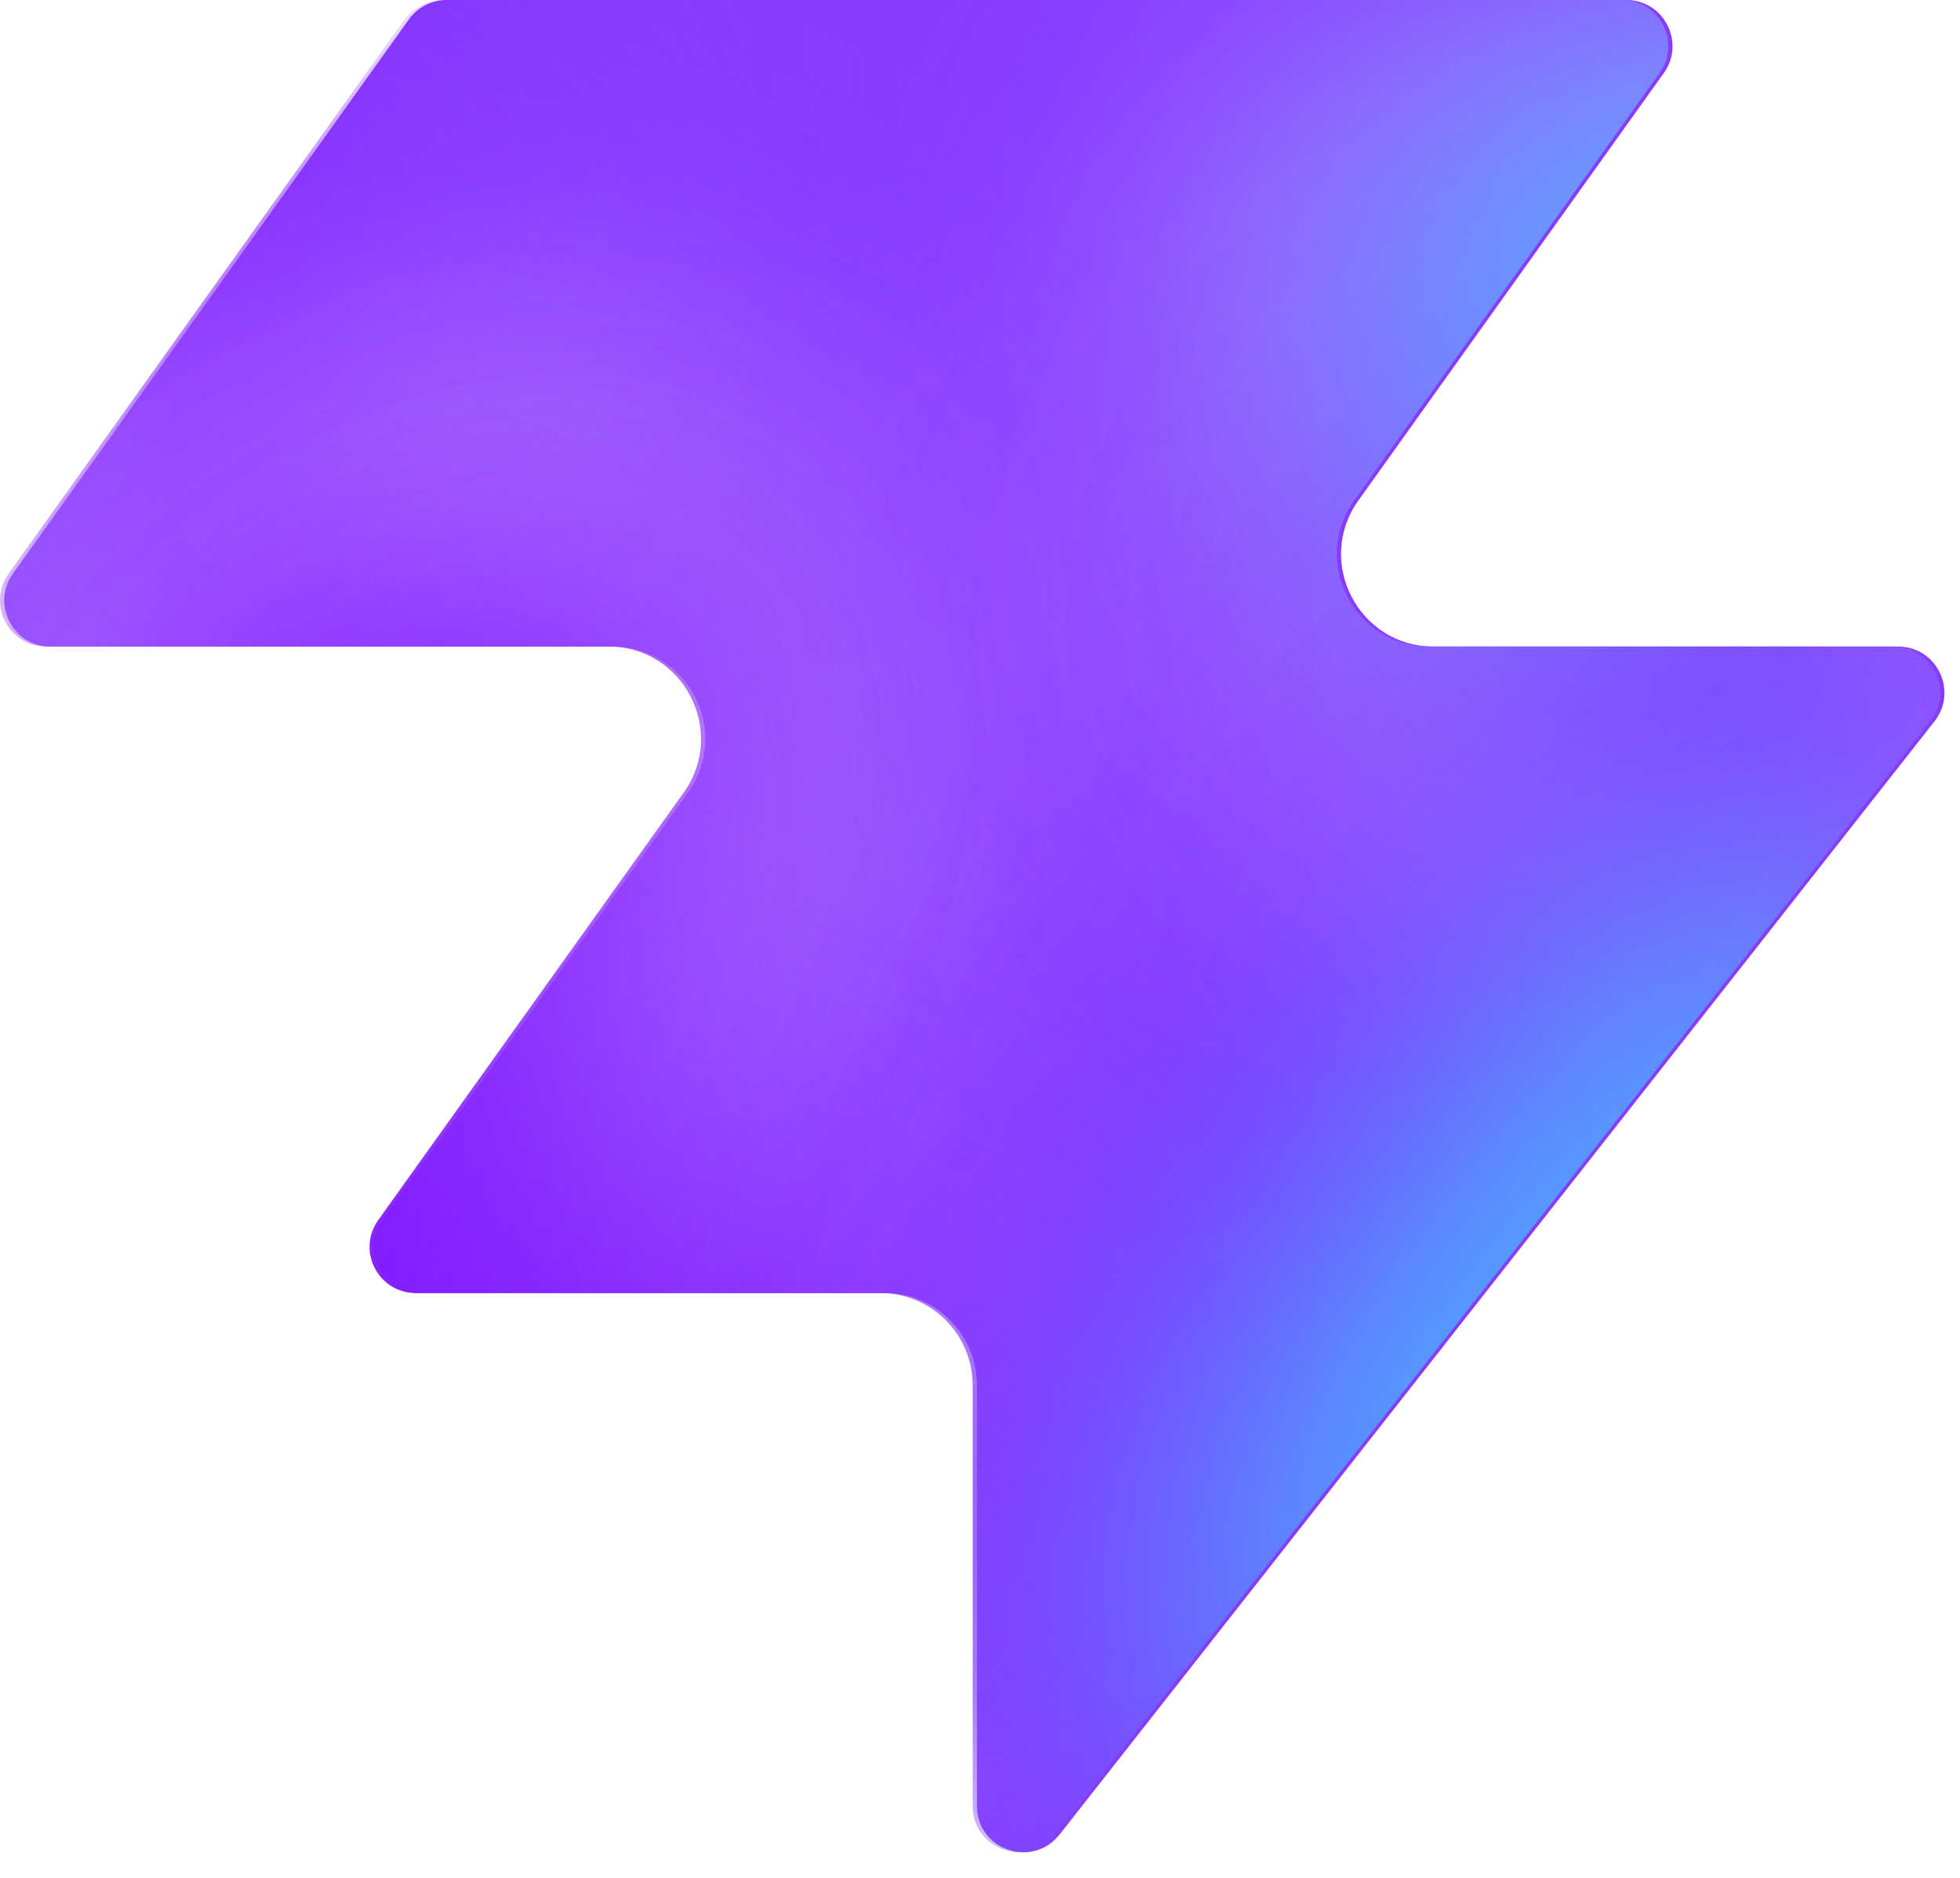
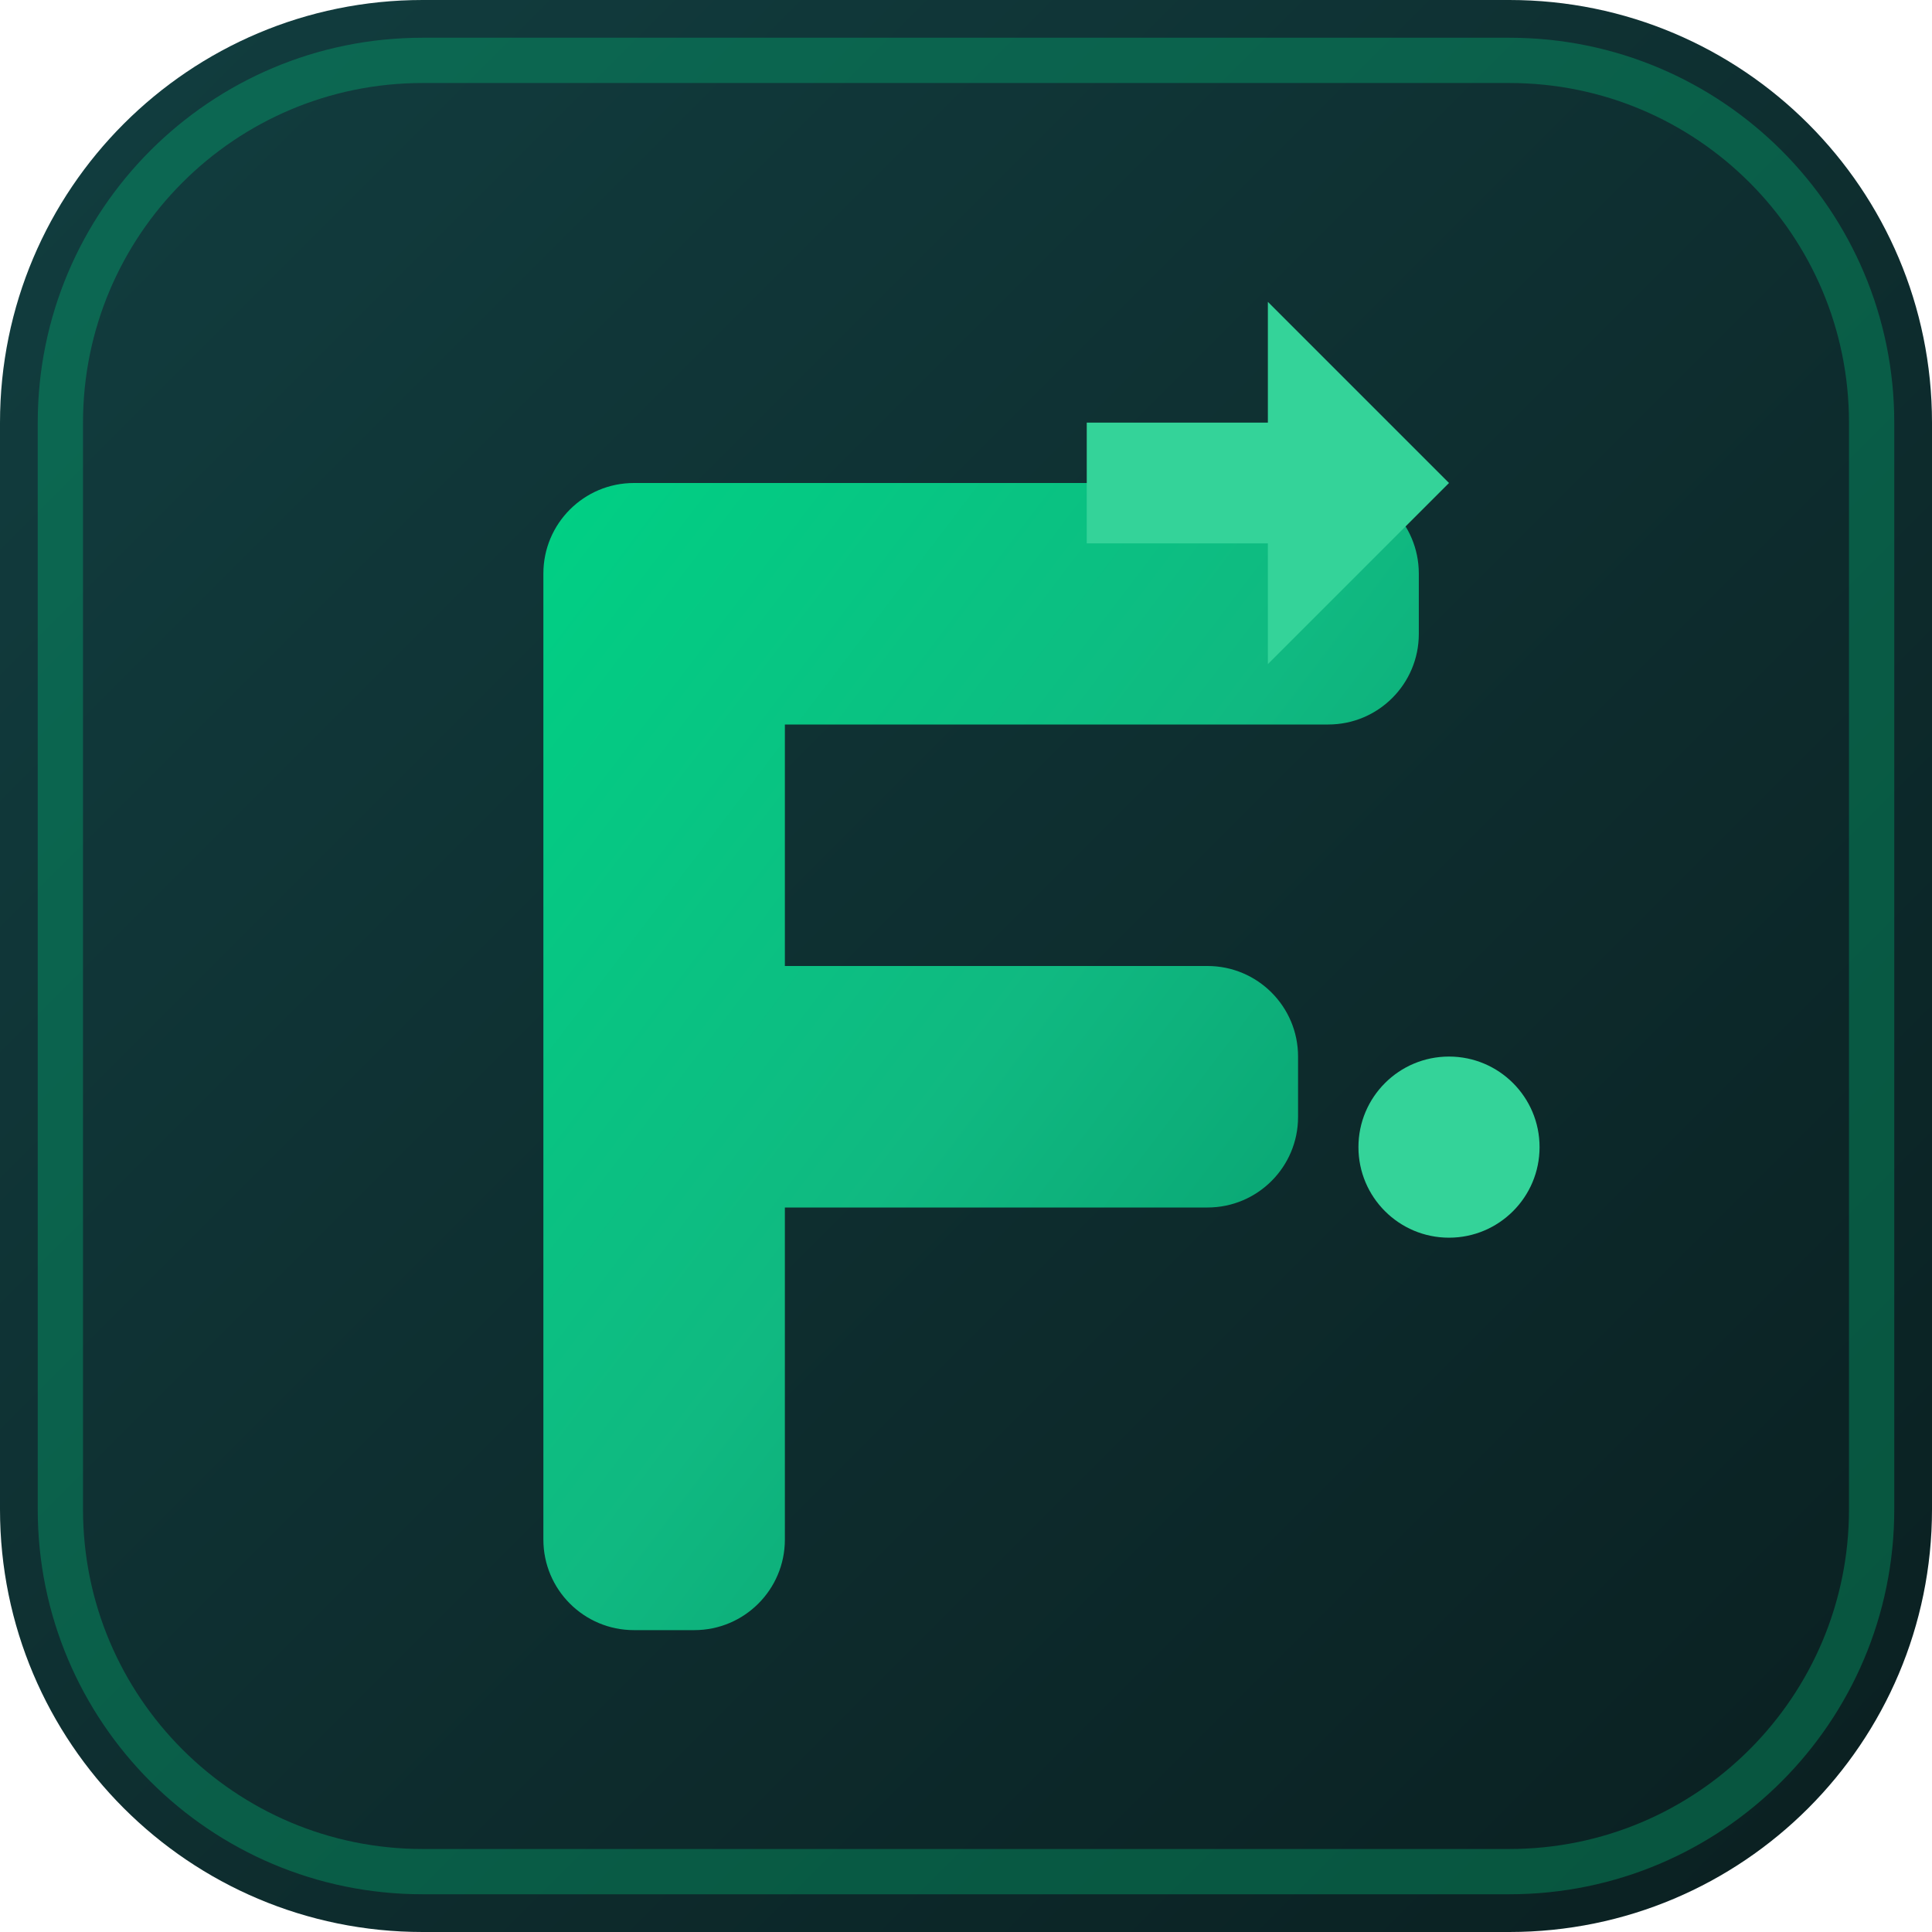
- <svg xmlns="http://www.w3.org/2000/svg" width="48" height="46" fill="none" viewBox="0 0 48 46">
-   <path fill="#863bff" d="M25.946 44.938c-.664.845-2.021.375-2.021-.698V33.937a2.26 2.26 0 0 0-2.262-2.262H10.287c-.92 0-1.456-1.04-.92-1.788l7.48-10.471c1.07-1.497 0-3.578-1.842-3.578H1.237c-.92 0-1.456-1.04-.92-1.788L10.013.474c.214-.297.556-.474.92-.474h28.894c.92 0 1.456 1.04.92 1.788l-7.48 10.471c-1.07 1.498 0 3.579 1.842 3.579h11.377c.943 0 1.473 1.088.89 1.83L25.947 44.94z" style="fill:#863bff;fill:color(display-p3 .525 .23 1);fill-opacity:1" />
-   <mask id="a" width="48" height="46" x="0" y="0" maskUnits="userSpaceOnUse" style="mask-type:alpha">
-     <path fill="#000" d="M25.842 44.938c-.664.844-2.021.375-2.021-.698V33.937a2.26 2.26 0 0 0-2.262-2.262H10.183c-.92 0-1.456-1.04-.92-1.788l7.48-10.471c1.07-1.498 0-3.579-1.842-3.579H1.133c-.92 0-1.456-1.04-.92-1.787L9.91.473c.214-.297.556-.474.92-.474h28.894c.92 0 1.456 1.04.92 1.788l-7.48 10.471c-1.07 1.498 0 3.578 1.842 3.578h11.377c.943 0 1.473 1.088.89 1.832L25.843 44.94z" style="fill:#000;fill-opacity:1" />
-   </mask>
-   <g mask="url(#a)">
-     <g filter="url(#b)">
-       <ellipse cx="5.508" cy="14.704" fill="#ede6ff" rx="5.508" ry="14.704" style="fill:#ede6ff;fill:color(display-p3 .927 .903 1);fill-opacity:1" transform="matrix(.00324 1 1 -.00324 -4.47 31.516)" />
-     </g>
-     <g filter="url(#c)">
-       <ellipse cx="10.399" cy="29.851" fill="#ede6ff" rx="10.399" ry="29.851" style="fill:#ede6ff;fill:color(display-p3 .927 .903 1);fill-opacity:1" transform="matrix(.00324 1 1 -.00324 -39.328 7.883)" />
-     </g>
-     <g filter="url(#d)">
-       <ellipse cx="5.508" cy="30.487" fill="#7e14ff" rx="5.508" ry="30.487" style="fill:#7e14ff;fill:color(display-p3 .492 .077 1);fill-opacity:1" transform="rotate(89.814 -25.913 -14.639)scale(1 -1)" />
-     </g>
-     <g filter="url(#e)">
-       <ellipse cx="5.508" cy="30.599" fill="#7e14ff" rx="5.508" ry="30.599" style="fill:#7e14ff;fill:color(display-p3 .492 .077 1);fill-opacity:1" transform="rotate(89.814 -32.644 -3.334)scale(1 -1)" />
-     </g>
-     <g filter="url(#f)">
-       <ellipse cx="5.508" cy="30.599" fill="#7e14ff" rx="5.508" ry="30.599" style="fill:#7e14ff;fill:color(display-p3 .492 .077 1);fill-opacity:1" transform="matrix(.00324 1 1 -.00324 -34.34 30.47)" />
-     </g>
-     <g filter="url(#g)">
-       <ellipse cx="14.072" cy="22.078" fill="#ede6ff" rx="14.072" ry="22.078" style="fill:#ede6ff;fill:color(display-p3 .927 .903 1);fill-opacity:1" transform="rotate(93.35 24.506 48.493)scale(-1 1)" />
-     </g>
-     <g filter="url(#h)">
-       <ellipse cx="3.47" cy="21.501" fill="#7e14ff" rx="3.47" ry="21.501" style="fill:#7e14ff;fill:color(display-p3 .492 .077 1);fill-opacity:1" transform="rotate(89.009 28.708 47.59)scale(-1 1)" />
-     </g>
-     <g filter="url(#i)">
-       <ellipse cx="3.47" cy="21.501" fill="#7e14ff" rx="3.47" ry="21.501" style="fill:#7e14ff;fill:color(display-p3 .492 .077 1);fill-opacity:1" transform="rotate(89.009 28.708 47.59)scale(-1 1)" />
-     </g>
-     <g filter="url(#j)">
-       <ellipse cx=".387" cy="8.972" fill="#7e14ff" rx="4.407" ry="29.108" style="fill:#7e14ff;fill:color(display-p3 .492 .077 1);fill-opacity:1" transform="rotate(39.51 .387 8.972)" />
-     </g>
-     <g filter="url(#k)">
-       <ellipse cx="47.523" cy="-6.092" fill="#7e14ff" rx="4.407" ry="29.108" style="fill:#7e14ff;fill:color(display-p3 .492 .077 1);fill-opacity:1" transform="rotate(37.892 47.523 -6.092)" />
-     </g>
-     <g filter="url(#l)">
-       <ellipse cx="41.412" cy="6.333" fill="#47bfff" rx="5.971" ry="9.665" style="fill:#47bfff;fill:color(display-p3 .28 .748 1);fill-opacity:1" transform="rotate(37.892 41.412 6.333)" />
-     </g>
-     <g filter="url(#m)">
-       <ellipse cx="-1.879" cy="38.332" fill="#7e14ff" rx="4.407" ry="29.108" style="fill:#7e14ff;fill:color(display-p3 .492 .077 1);fill-opacity:1" transform="rotate(37.892 -1.88 38.332)" />
-     </g>
-     <g filter="url(#n)">
-       <ellipse cx="-1.879" cy="38.332" fill="#7e14ff" rx="4.407" ry="29.108" style="fill:#7e14ff;fill:color(display-p3 .492 .077 1);fill-opacity:1" transform="rotate(37.892 -1.88 38.332)" />
-     </g>
-     <g filter="url(#o)">
-       <ellipse cx="35.651" cy="29.907" fill="#7e14ff" rx="4.407" ry="29.108" style="fill:#7e14ff;fill:color(display-p3 .492 .077 1);fill-opacity:1" transform="rotate(37.892 35.651 29.907)" />
-     </g>
-     <g filter="url(#p)">
-       <ellipse cx="38.418" cy="32.4" fill="#47bfff" rx="5.971" ry="15.297" style="fill:#47bfff;fill:color(display-p3 .28 .748 1);fill-opacity:1" transform="rotate(37.892 38.418 32.4)" />
-     </g>
-   </g>
+ <svg xmlns="http://www.w3.org/2000/svg" viewBox="0 0 64 64" fill="none">
  <defs>
-     <filter id="b" width="60.045" height="41.654" x="-19.77" y="16.149" color-interpolation-filters="sRGB" filterUnits="userSpaceOnUse">
-       <feFlood flood-opacity="0" result="BackgroundImageFix" />
-       <feBlend in="SourceGraphic" in2="BackgroundImageFix" result="shape" />
-       <feGaussianBlur result="effect1_foregroundBlur_2002_17158" stdDeviation="7.659" />
-     </filter>
-     <filter id="c" width="90.34" height="51.437" x="-54.613" y="-7.533" color-interpolation-filters="sRGB" filterUnits="userSpaceOnUse">
-       <feFlood flood-opacity="0" result="BackgroundImageFix" />
-       <feBlend in="SourceGraphic" in2="BackgroundImageFix" result="shape" />
-       <feGaussianBlur result="effect1_foregroundBlur_2002_17158" stdDeviation="7.659" />
-     </filter>
-     <filter id="d" width="79.355" height="29.4" x="-49.64" y="2.03" color-interpolation-filters="sRGB" filterUnits="userSpaceOnUse">
-       <feFlood flood-opacity="0" result="BackgroundImageFix" />
-       <feBlend in="SourceGraphic" in2="BackgroundImageFix" result="shape" />
-       <feGaussianBlur result="effect1_foregroundBlur_2002_17158" stdDeviation="4.596" />
-     </filter>
-     <filter id="e" width="79.579" height="29.4" x="-45.045" y="20.029" color-interpolation-filters="sRGB" filterUnits="userSpaceOnUse">
-       <feFlood flood-opacity="0" result="BackgroundImageFix" />
-       <feBlend in="SourceGraphic" in2="BackgroundImageFix" result="shape" />
-       <feGaussianBlur result="effect1_foregroundBlur_2002_17158" stdDeviation="4.596" />
-     </filter>
-     <filter id="f" width="79.579" height="29.4" x="-43.513" y="21.178" color-interpolation-filters="sRGB" filterUnits="userSpaceOnUse">
-       <feFlood flood-opacity="0" result="BackgroundImageFix" />
-       <feBlend in="SourceGraphic" in2="BackgroundImageFix" result="shape" />
-       <feGaussianBlur result="effect1_foregroundBlur_2002_17158" stdDeviation="4.596" />
-     </filter>
-     <filter id="g" width="74.749" height="58.852" x="15.756" y="-17.901" color-interpolation-filters="sRGB" filterUnits="userSpaceOnUse">
-       <feFlood flood-opacity="0" result="BackgroundImageFix" />
-       <feBlend in="SourceGraphic" in2="BackgroundImageFix" result="shape" />
-       <feGaussianBlur result="effect1_foregroundBlur_2002_17158" stdDeviation="7.659" />
-     </filter>
-     <filter id="h" width="61.377" height="25.362" x="23.548" y="2.284" color-interpolation-filters="sRGB" filterUnits="userSpaceOnUse">
-       <feFlood flood-opacity="0" result="BackgroundImageFix" />
-       <feBlend in="SourceGraphic" in2="BackgroundImageFix" result="shape" />
-       <feGaussianBlur result="effect1_foregroundBlur_2002_17158" stdDeviation="4.596" />
-     </filter>
-     <filter id="i" width="61.377" height="25.362" x="23.548" y="2.284" color-interpolation-filters="sRGB" filterUnits="userSpaceOnUse">
-       <feFlood flood-opacity="0" result="BackgroundImageFix" />
-       <feBlend in="SourceGraphic" in2="BackgroundImageFix" result="shape" />
-       <feGaussianBlur result="effect1_foregroundBlur_2002_17158" stdDeviation="4.596" />
-     </filter>
-     <filter id="j" width="56.045" height="63.649" x="-27.636" y="-22.853" color-interpolation-filters="sRGB" filterUnits="userSpaceOnUse">
-       <feFlood flood-opacity="0" result="BackgroundImageFix" />
-       <feBlend in="SourceGraphic" in2="BackgroundImageFix" result="shape" />
-       <feGaussianBlur result="effect1_foregroundBlur_2002_17158" stdDeviation="4.596" />
-     </filter>
-     <filter id="k" width="54.814" height="64.646" x="20.116" y="-38.415" color-interpolation-filters="sRGB" filterUnits="userSpaceOnUse">
-       <feFlood flood-opacity="0" result="BackgroundImageFix" />
-       <feBlend in="SourceGraphic" in2="BackgroundImageFix" result="shape" />
-       <feGaussianBlur result="effect1_foregroundBlur_2002_17158" stdDeviation="4.596" />
-     </filter>
-     <filter id="l" width="33.541" height="35.313" x="24.641" y="-11.323" color-interpolation-filters="sRGB" filterUnits="userSpaceOnUse">
-       <feFlood flood-opacity="0" result="BackgroundImageFix" />
-       <feBlend in="SourceGraphic" in2="BackgroundImageFix" result="shape" />
-       <feGaussianBlur result="effect1_foregroundBlur_2002_17158" stdDeviation="4.596" />
-     </filter>
-     <filter id="m" width="54.814" height="64.646" x="-29.286" y="6.009" color-interpolation-filters="sRGB" filterUnits="userSpaceOnUse">
-       <feFlood flood-opacity="0" result="BackgroundImageFix" />
-       <feBlend in="SourceGraphic" in2="BackgroundImageFix" result="shape" />
-       <feGaussianBlur result="effect1_foregroundBlur_2002_17158" stdDeviation="4.596" />
-     </filter>
-     <filter id="n" width="54.814" height="64.646" x="-29.286" y="6.009" color-interpolation-filters="sRGB" filterUnits="userSpaceOnUse">
-       <feFlood flood-opacity="0" result="BackgroundImageFix" />
-       <feBlend in="SourceGraphic" in2="BackgroundImageFix" result="shape" />
-       <feGaussianBlur result="effect1_foregroundBlur_2002_17158" stdDeviation="4.596" />
-     </filter>
-     <filter id="o" width="54.814" height="64.646" x="8.244" y="-2.416" color-interpolation-filters="sRGB" filterUnits="userSpaceOnUse">
-       <feFlood flood-opacity="0" result="BackgroundImageFix" />
-       <feBlend in="SourceGraphic" in2="BackgroundImageFix" result="shape" />
-       <feGaussianBlur result="effect1_foregroundBlur_2002_17158" stdDeviation="4.596" />
-     </filter>
-     <filter id="p" width="39.409" height="43.623" x="18.713" y="10.588" color-interpolation-filters="sRGB" filterUnits="userSpaceOnUse">
-       <feFlood flood-opacity="0" result="BackgroundImageFix" />
-       <feBlend in="SourceGraphic" in2="BackgroundImageFix" result="shape" />
-       <feGaussianBlur result="effect1_foregroundBlur_2002_17158" stdDeviation="4.596" />
-     </filter>
+     <linearGradient id="finflow-grad" x1="0%" y1="0%" x2="100%" y2="100%">
+       <stop offset="0%" stop-color="#00D084" />
+       <stop offset="50%" stop-color="#10B981" />
+       <stop offset="100%" stop-color="#059669" />
+     </linearGradient>
+     <linearGradient id="finflow-bg" x1="0%" y1="0%" x2="100%" y2="100%">
+       <stop offset="0%" stop-color="#123E40" />
+       <stop offset="100%" stop-color="#0A1F20" />
+     </linearGradient>
  </defs>
+   <rect width="64" height="64" rx="14" fill="url(#finflow-bg)" />
+   <rect width="60" height="60" x="2" y="2" rx="12" stroke="#00D084" stroke-opacity="0.3" stroke-width="1.5" />
+   <path d="M18 16h26c1.657 0 3 1.343 3 3v2c0 1.657-1.343 3-3 3H26v8h14c1.657 0 3 1.343 3 3v2c0 1.657-1.343 3-3 3H26v11c0 1.657-1.343 3-3 3h-2c-1.657 0-3-1.343-3-3V19c0-1.657 1.343-3 3-3z" fill="url(#finflow-grad)" />
+   <path d="M42 22l6-6-6-6v4h-6v4h6v4z" fill="#34D399" />
+   <circle cx="48" cy="38" r="3" fill="#34D399" />
</svg>
